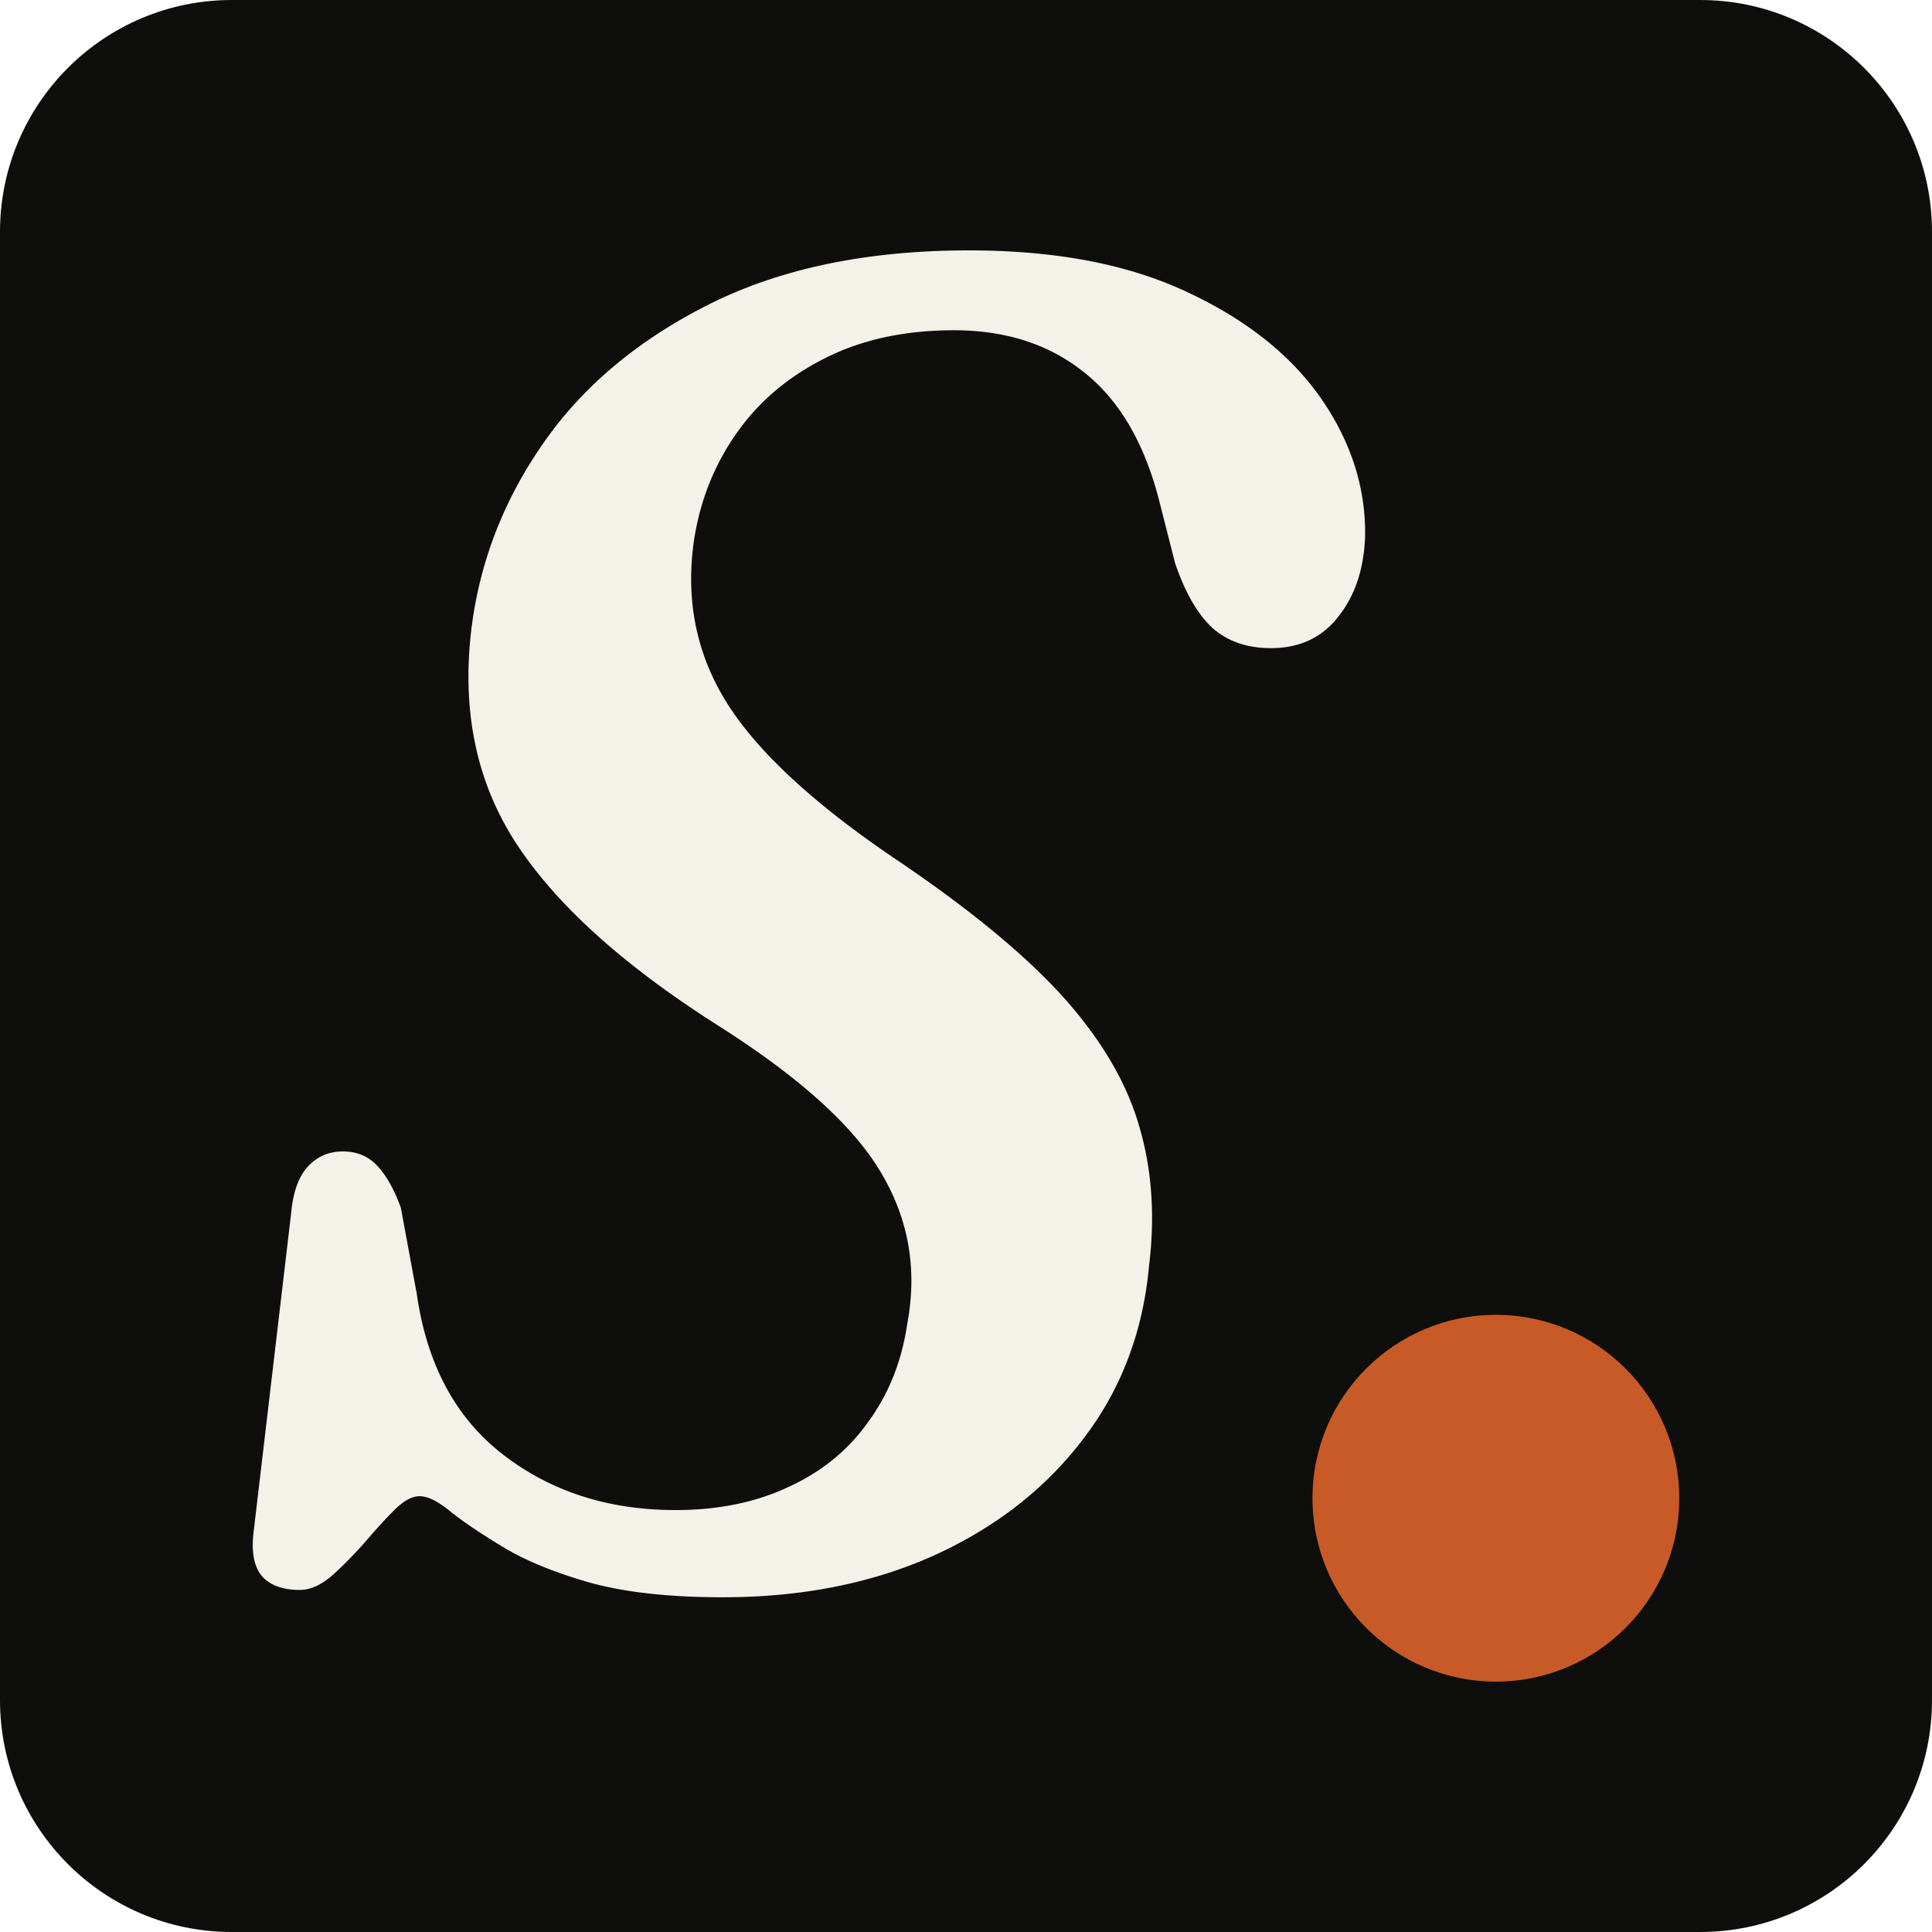
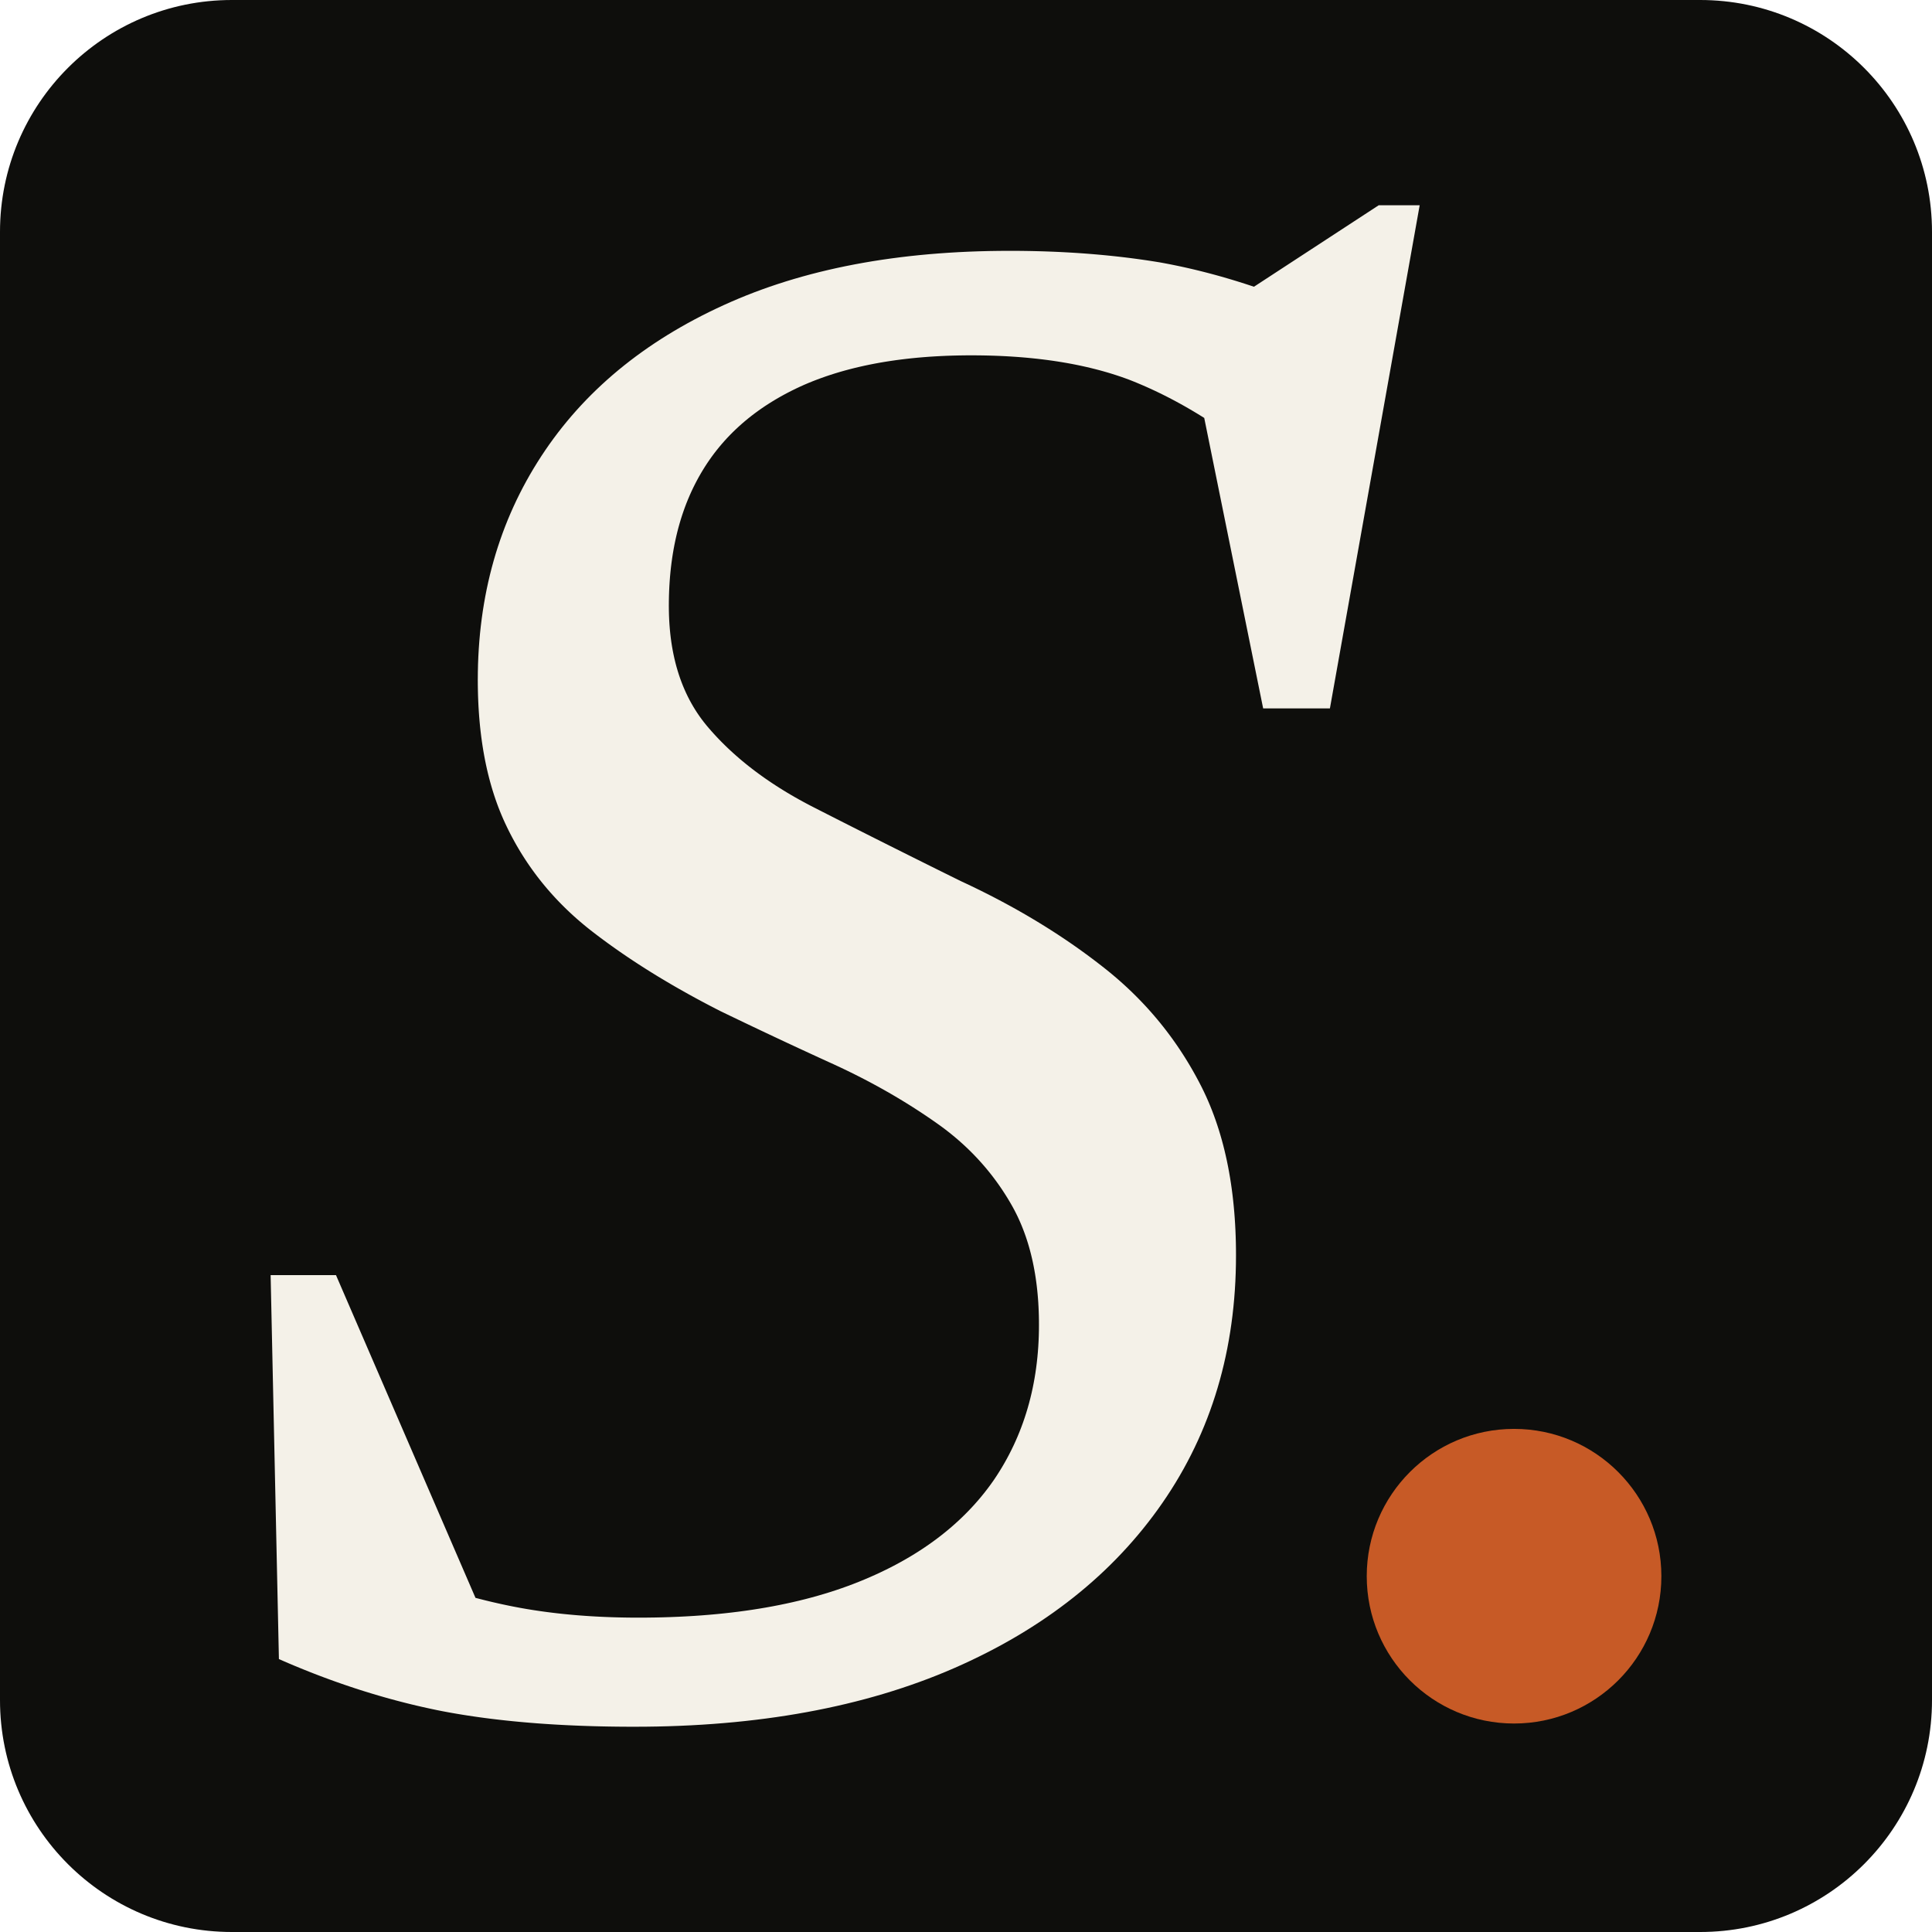
<svg xmlns="http://www.w3.org/2000/svg" viewBox="0 0 256 256" width="256" height="256">
  <rect width="256" height="256" rx="30.720" fill="#0e0e0c" />
-   <polygon points="95.773,211.646 95.105,211.644 94.444,211.638 93.790,211.628 93.144,211.615 92.504,211.597 91.872,211.576 91.247,211.550 90.629,211.521 90.019,211.488 89.415,211.451 88.819,211.410 88.230,211.365 87.648,211.316 87.073,211.264 86.505,211.207 85.945,211.147 85.392,211.082 84.845,211.014 84.306,210.942 83.775,210.866 83.250,210.786 82.733,210.702 82.222,210.614 81.719,210.522 81.223,210.427 80.735,210.327 80.253,210.224 79.779,210.116 79.311,210.005 78.851,209.890 78.399,209.771 77.953,209.648 77.513,209.519 77.079,209.389 76.650,209.258 76.226,209.125 75.808,208.991 75.395,208.856 74.987,208.719 74.585,208.581 74.187,208.442 73.795,208.302 73.408,208.161 73.027,208.018 72.651,207.874 72.280,207.728 71.914,207.582 71.554,207.434 71.199,207.285 70.849,207.134 70.504,206.983 70.165,206.830 69.831,206.676 69.502,206.520 69.179,206.363 68.861,206.206 68.548,206.046 68.240,205.886 67.938,205.724 67.640,205.561 67.349,205.397 67.062,205.231 66.781,205.064 66.505,204.896 66.233,204.731 65.965,204.568 65.701,204.406 65.441,204.245 65.184,204.085 64.931,203.927 64.682,203.769 64.436,203.614 64.194,203.459 63.956,203.306 63.721,203.153 63.490,203.003 63.263,202.853 63.039,202.705 62.819,202.558 62.603,202.412 62.391,202.268 62.182,202.124 61.977,201.982 61.776,201.842 61.578,201.702 61.384,201.564 61.194,201.427 61.007,201.292 60.824,201.157 60.645,201.024 60.469,200.892 60.297,200.762 60.129,200.632 59.965,200.504 59.804,200.378 59.647,200.252 59.496,200.129 59.346,200.010 59.198,199.895 59.052,199.784 58.907,199.676 58.764,199.573 58.622,199.473 58.482,199.378 58.344,199.286 58.207,199.198 58.072,199.114 57.938,199.034 57.806,198.958 57.676,198.886 57.547,198.818 57.419,198.754 57.294,198.693 57.169,198.636 57.047,198.584 56.926,198.535 56.806,198.490 56.688,198.449 56.572,198.412 56.457,198.379 56.344,198.350 56.233,198.324 56.123,198.303 56.014,198.285 55.908,198.272 55.802,198.262 55.699,198.256 55.597,198.254 55.502,198.256 55.407,198.261 55.310,198.270 55.214,198.283 55.116,198.299 55.018,198.319 54.920,198.342 54.821,198.369 54.721,198.399 54.620,198.433 54.519,198.471 54.417,198.512 54.315,198.557 54.212,198.605 54.108,198.657 54.004,198.713 53.899,198.772 53.793,198.835 53.687,198.901 53.580,198.971 53.473,199.045 53.365,199.122 53.256,199.202 53.147,199.287 53.037,199.375 52.926,199.466 52.815,199.561 52.703,199.660 52.590,199.762 52.477,199.868 52.363,199.977 52.249,200.090 52.134,200.205 52.018,200.322 51.902,200.440 51.786,200.559 51.668,200.680 51.551,200.801 51.433,200.924 51.314,201.049 51.195,201.174 51.075,201.301 50.955,201.429 50.834,201.558 50.712,201.689 50.591,201.821 50.468,201.954 50.345,202.088 50.222,202.224 50.098,202.361 49.973,202.499 49.848,202.638 49.723,202.779 49.597,202.921 49.470,203.064 49.343,203.209 49.215,203.354 49.087,203.501 48.958,203.650 48.829,203.799 48.699,203.950 48.569,204.102 48.438,204.255 48.307,204.410 48.169,204.565 48.030,204.718 47.893,204.871 47.755,205.022 47.618,205.172 47.480,205.321 47.343,205.468 47.207,205.615 47.070,205.760 46.934,205.904 46.797,206.048 46.661,206.189 46.526,206.330 46.390,206.470 46.255,206.608 46.120,206.745 45.985,206.882 45.850,207.017 45.716,207.150 45.581,207.283 45.447,207.414 45.314,207.545 45.180,207.674 45.047,207.802 44.913,207.929 44.780,208.054 44.648,208.179 44.515,208.302 44.383,208.424 44.250,208.545 44.119,208.665 43.987,208.784 43.849,208.900 43.711,209.013 43.573,209.122 43.436,209.227 43.299,209.328 43.162,209.426 43.026,209.520 42.890,209.611 42.754,209.698 42.619,209.781 42.484,209.860 42.349,209.936 42.215,210.008 42.081,210.076 41.947,210.141 41.813,210.202 41.680,210.259 41.547,210.312 41.415,210.362 41.283,210.408 41.151,210.451 41.019,210.489 40.888,210.524 40.757,210.556 40.626,210.584 40.496,210.608 40.366,210.628 40.236,210.644 40.107,210.657 39.978,210.667 39.849,210.672 39.721,210.674 39.513,210.672 39.309,210.667 39.108,210.658 38.911,210.646 38.717,210.630 38.526,210.611 38.339,210.589 38.155,210.563 37.974,210.533 37.797,210.500 37.623,210.463 37.453,210.423 37.286,210.380 37.122,210.333 36.962,210.282 36.805,210.229 36.651,210.171 36.501,210.110 36.354,210.046 36.211,209.978 36.071,209.907 35.934,209.832 35.801,209.753 35.671,209.672 35.544,209.586 35.421,209.498 35.301,209.405 35.185,209.310 35.072,209.210 34.962,209.108 34.856,209.002 34.753,208.892 34.657,208.779 34.565,208.661 34.476,208.540 34.392,208.415 34.311,208.286 34.234,208.154 34.161,208.017 34.091,207.876 34.026,207.732 33.964,207.583 33.906,207.431 33.852,207.275 33.801,207.114 33.755,206.950 33.712,206.782 33.673,206.611 33.638,206.435 33.606,206.255 33.579,206.072 33.555,205.884 33.535,205.693 33.518,205.497 33.506,205.298 33.497,205.095 33.492,204.888 33.491,204.677 33.494,204.462 33.501,204.244 33.511,204.021 33.525,203.795 33.543,203.564 33.565,203.330 38.587,160.670 38.612,160.416 38.640,160.165 38.670,159.919 38.704,159.677 38.741,159.439 38.780,159.205 38.822,158.975 38.867,158.750 38.915,158.528 38.965,158.311 39.019,158.097 39.075,157.888 39.135,157.683 39.197,157.482 39.262,157.285 39.329,157.093 39.400,156.904 39.473,156.719 39.550,156.539 39.629,156.363 39.711,156.190 39.796,156.022 39.883,155.858 39.974,155.699 40.067,155.543 40.164,155.391 40.263,155.244 40.365,155.100 40.469,154.961 40.577,154.826 40.687,154.695 40.801,154.568 40.916,154.445 41.034,154.326 41.154,154.211 41.275,154.100 41.398,153.992 41.523,153.889 41.651,153.789 41.780,153.694 41.910,153.602 42.043,153.514 42.178,153.430 42.314,153.350 42.453,153.274 42.593,153.202 42.736,153.134 42.880,153.070 43.026,153.009 43.174,152.952 43.324,152.900 43.475,152.851 43.629,152.806 43.785,152.765 43.942,152.728 44.102,152.695 44.263,152.666 44.426,152.640 44.591,152.619 44.758,152.601 44.927,152.588 45.098,152.578 45.270,152.572 45.445,152.570 45.616,152.572 45.785,152.577 45.953,152.587 46.118,152.600 46.282,152.616 46.443,152.636 46.603,152.660 46.761,152.688 46.917,152.720 47.071,152.755 47.223,152.793 47.374,152.836 47.522,152.882 47.669,152.932 47.813,152.985 47.956,153.042 48.097,153.103 48.236,153.168 48.373,153.236 48.508,153.308 48.641,153.384 48.772,153.463 48.902,153.546 49.029,153.633 49.155,153.724 49.278,153.818 49.400,153.916 49.520,154.017 49.638,154.122 49.754,154.231 49.868,154.344 49.981,154.460 50.092,154.580 50.202,154.703 50.311,154.830 50.420,154.960 50.527,155.094 50.634,155.231 50.740,155.372 50.845,155.516 50.949,155.664 51.052,155.815 51.155,155.970 51.257,156.128 51.357,156.290 51.457,156.455 51.557,156.623 51.655,156.796 51.752,156.971 51.849,157.150 51.945,157.333 52.040,157.519 52.134,157.708 52.227,157.901 52.319,158.097 52.411,158.297 52.502,158.501 52.591,158.708 52.680,158.918 52.769,159.132 52.856,159.349 52.942,159.570 53.028,159.794 53.113,160.022 55.219,171.416 55.351,172.287 55.498,173.145 55.659,173.989 55.835,174.821 56.025,175.639 56.230,176.444 56.450,177.236 56.684,178.014 56.932,178.780 57.195,179.532 57.473,180.271 57.765,180.997 58.072,181.709 58.393,182.409 58.729,183.095 59.080,183.768 59.445,184.428 59.824,185.075 60.219,185.709 60.627,186.329 61.050,186.937 61.488,187.531 61.941,188.111 62.408,188.679 62.889,189.234 63.385,189.775 63.896,190.303 64.421,190.818 64.960,191.320 65.515,191.808 66.083,192.284 66.667,192.746 67.265,193.198 67.870,193.635 68.482,194.058 69.103,194.467 69.730,194.862 70.366,195.242 71.008,195.608 71.658,195.959 72.316,196.296 72.981,196.619 73.654,196.927 74.334,197.221 75.022,197.501 75.717,197.766 76.419,198.017 77.129,198.254 77.847,198.476 78.572,198.684 79.304,198.878 80.044,199.057 80.792,199.222 81.547,199.373 82.309,199.509 83.079,199.631 83.857,199.739 84.642,199.832 85.434,199.911 86.234,199.975 87.042,200.025 87.857,200.061 88.679,200.083 89.509,200.090 90.043,200.087 90.574,200.078 91.101,200.062 91.623,200.041 92.142,200.014 92.656,199.980 93.167,199.940 93.674,199.894 94.176,199.842 94.675,199.784 95.169,199.720 95.660,199.650 96.146,199.573 96.629,199.491 97.107,199.402 97.582,199.307 98.052,199.206 98.519,199.099 98.981,198.986 99.440,198.867 99.894,198.741 100.345,198.610 100.791,198.472 101.234,198.328 101.672,198.178 102.106,198.022 102.537,197.860 102.963,197.692 103.386,197.518 103.804,197.337 104.218,197.151 104.629,196.958 105.035,196.766 105.435,196.570 105.831,196.368 106.222,196.161 106.607,195.950 106.988,195.733 107.363,195.511 107.734,195.284 108.099,195.052 108.459,194.815 108.815,194.573 109.165,194.325 109.510,194.073 109.850,193.816 110.185,193.553 110.515,193.286 110.840,193.013 111.159,192.736 111.474,192.453 111.784,192.165 112.088,191.873 112.388,191.575 112.682,191.272 112.972,190.964 113.256,190.651 113.535,190.333 113.810,190.010 114.079,189.681 114.343,189.348 114.602,189.010 114.856,188.666 115.105,188.318 115.355,187.969 115.599,187.615 115.838,187.259 116.071,186.898 116.298,186.534 116.519,186.166 116.735,185.794 116.944,185.419 117.148,185.040 117.346,184.657 117.538,184.271 117.725,183.881 117.905,183.487 118.080,183.089 118.249,182.688 118.412,182.284 118.570,181.875 118.721,181.463 118.867,181.047 119.007,180.627 119.141,180.204 119.270,179.777 119.392,179.346 119.509,178.912 119.620,178.474 119.725,178.032 119.825,177.587 119.918,177.137 120.006,176.685 120.088,176.228 120.164,175.768 120.235,175.304 120.352,174.631 120.455,173.960 120.543,173.293 120.616,172.628 120.675,171.967 120.718,171.309 120.747,170.654 120.761,170.002 120.761,169.353 120.745,168.707 120.715,168.064 120.670,167.424 120.610,166.787 120.536,166.154 120.447,165.523 120.343,164.895 120.224,164.271 120.091,163.649 119.942,163.031 119.779,162.416 119.601,161.803 119.409,161.194 119.201,160.588 118.979,159.985 118.742,159.385 118.491,158.788 118.224,158.194 117.943,157.603 117.647,157.015 117.337,156.430 117.011,155.849 116.671,155.270 116.316,154.688 115.940,154.105 115.543,153.519 115.124,152.932 114.685,152.342 114.224,151.751 113.742,151.157 113.238,150.562 112.714,149.964 112.168,149.365 111.601,148.763 111.013,148.160 110.404,147.554 109.774,146.947 109.122,146.337 108.449,145.725 107.755,145.112 107.040,144.496 106.304,143.879 105.546,143.259 104.767,142.638 103.967,142.014 103.146,141.388 102.303,140.761 101.440,140.131 100.555,139.500 99.649,138.866 98.722,138.230 97.773,137.593 96.804,136.953 95.813,136.312 94.801,135.668 93.654,134.929 92.527,134.189 91.421,133.448 90.337,132.707 89.272,131.966 88.229,131.224 87.206,130.481 86.205,129.738 85.224,128.995 84.263,128.250 83.324,127.506 82.405,126.761 81.507,126.015 80.630,125.269 79.774,124.522 78.938,123.774 78.124,123.027 77.329,122.278 76.556,121.529 75.804,120.780 75.072,120.030 74.361,119.280 73.671,118.529 73.002,117.777 72.353,117.025 71.725,116.273 71.118,115.519 70.532,114.766 69.967,114.012 69.422,113.257 68.898,112.502 68.395,111.746 67.912,110.986 67.448,110.218 67.003,109.441 66.577,108.657 66.171,107.864 65.784,107.064 65.416,106.255 65.067,105.438 64.737,104.613 64.427,103.780 64.136,102.939 63.864,102.089 63.611,101.232 63.377,100.366 63.163,99.492 62.968,98.611 62.792,97.721 62.635,96.822 62.497,95.916 62.379,95.002 62.280,94.079 62.200,93.149 62.139,92.210 62.097,91.263 62.075,90.308 62.071,89.345 62.087,88.374 62.122,87.395 62.177,86.407 62.250,85.412 62.343,84.408 62.455,83.396 62.562,82.568 62.682,81.743 62.814,80.922 62.958,80.105 63.114,79.292 63.283,78.483 63.463,77.677 63.656,76.875 63.862,76.078 64.079,75.283 64.309,74.493 64.551,73.706 64.805,72.924 65.071,72.145 65.350,71.369 65.641,70.598 65.944,69.830 66.259,69.067 66.587,68.307 66.927,67.550 67.279,66.798 67.643,66.049 68.020,65.305 68.408,64.564 68.809,63.826 69.223,63.093 69.648,62.363 70.086,61.637 70.536,60.915 70.998,60.197 71.472,59.483 71.959,58.772 72.458,58.064 72.969,57.364 73.493,56.673 74.029,55.990 74.578,55.316 75.139,54.649 75.713,53.991 76.299,53.342 76.898,52.700 77.509,52.067 78.132,51.443 78.768,50.826 79.416,50.218 80.077,49.619 80.750,49.027 81.436,48.444 82.134,47.870 82.844,47.304 83.567,46.746 84.303,46.196 85.051,45.655 85.811,45.122 86.584,44.597 87.369,44.081 88.167,43.573 88.977,43.073 89.799,42.582 90.634,42.099 91.482,41.624 92.342,41.158 93.214,40.700 94.099,40.250 94.992,39.815 95.897,39.393 96.813,38.986 97.741,38.592 98.681,38.212 99.631,37.846 100.594,37.494 101.568,37.155 102.553,36.830 103.550,36.520 104.558,36.223 105.578,35.939 106.609,35.670 107.652,35.414 108.706,35.172 109.772,34.944 110.850,34.730 111.938,34.530 113.039,34.343 114.151,34.171 115.274,34.012 116.409,33.867 117.555,33.736 118.713,33.618 119.882,33.515 121.063,33.425 122.255,33.349 123.459,33.287 124.674,33.238 125.901,33.204 127.139,33.183 128.389,33.176 129.463,33.181 130.527,33.198 131.580,33.225 132.622,33.263 133.653,33.312 134.673,33.372 135.683,33.442 136.681,33.524 137.669,33.616 138.646,33.719 139.612,33.833 140.567,33.958 141.511,34.094 142.444,34.241 143.367,34.398 144.278,34.566 145.179,34.746 146.069,34.936 146.948,35.137 147.816,35.349 148.673,35.571 149.520,35.805 150.355,36.049 151.180,36.305 151.994,36.571 152.797,36.848 153.589,37.136 154.370,37.434 155.141,37.744 155.900,38.064 156.649,38.396 157.387,38.738 158.117,39.085 158.836,39.439 159.543,39.799 160.240,40.165 160.924,40.537 161.598,40.916 162.261,41.300 162.912,41.691 163.552,42.088 164.180,42.492 164.797,42.901 165.403,43.317 165.998,43.739 166.581,44.167 167.153,44.602 167.714,45.042 168.264,45.489 168.802,45.943 169.329,46.402 169.845,46.868 170.349,47.339 170.842,47.817 171.324,48.302 171.795,48.792 172.254,49.289 172.702,49.792 173.139,50.301 173.564,50.816 173.978,51.338 174.381,51.866 174.773,52.400 175.153,52.940 175.518,53.484 175.871,54.030 176.212,54.578 176.542,55.128 176.859,55.679 177.164,56.233 177.457,56.788 177.738,57.344 178.007,57.903 178.264,58.463 178.509,59.026 178.742,59.590 178.963,60.155 179.172,60.723 179.369,61.292 179.554,61.863 179.727,62.436 179.888,63.011 180.036,63.588 180.173,64.166 180.298,64.746 180.411,65.328 180.511,65.912 180.600,66.497 180.677,67.085 180.741,67.674 180.794,68.265 180.835,68.857 180.863,69.452 180.880,70.048 180.884,70.646 180.877,71.246 180.857,71.639 180.831,72.027 180.800,72.411 180.763,72.791 180.720,73.166 180.671,73.537 180.617,73.904 180.556,74.267 180.490,74.625 180.418,74.979 180.340,75.328 180.257,75.673 180.167,76.014 180.072,76.350 179.971,76.683 179.864,77.011 179.752,77.334 179.633,77.653 179.509,77.968 179.379,78.279 179.243,78.585 179.102,78.887 178.954,79.184 178.801,79.478 178.642,79.767 178.477,80.051 178.307,80.331 178.130,80.607 177.948,80.879 177.760,81.146 177.566,81.409 177.367,81.668 177.162,81.927 176.952,82.178 176.737,82.421 176.518,82.655 176.294,82.881 176.064,83.099 175.830,83.309 175.592,83.511 175.348,83.704 175.099,83.889 174.846,84.066 174.587,84.235 174.324,84.395 174.056,84.547 173.783,84.691 173.506,84.827 173.223,84.955 172.936,85.074 172.644,85.185 172.346,85.288 172.045,85.382 171.738,85.469 171.426,85.547 171.110,85.617 170.788,85.678 170.462,85.732 170.131,85.777 169.795,85.814 169.454,85.843 169.109,85.864 168.758,85.876 168.403,85.880 168.107,85.877 167.816,85.869 167.527,85.856 167.242,85.838 166.960,85.814 166.682,85.785 166.406,85.751 166.135,85.711 165.866,85.666 165.602,85.616 165.340,85.561 165.082,85.500 164.827,85.434 164.576,85.363 164.327,85.287 164.083,85.205 163.841,85.118 163.604,85.026 163.369,84.928 163.138,84.825 162.910,84.717 162.686,84.604 162.464,84.485 162.247,84.361 162.032,84.232 161.822,84.098 161.614,83.958 161.410,83.813 161.209,83.663 161.012,83.507 160.817,83.346 160.627,83.180 160.445,83.008 160.266,82.830 160.088,82.646 159.912,82.456 159.738,82.260 159.566,82.057 159.395,81.849 159.226,81.634 159.059,81.414 158.894,81.187 158.731,80.954 158.569,80.715 158.409,80.469 158.251,80.218 158.095,79.961 157.940,79.697 157.788,79.427 157.637,79.152 157.488,78.870 157.340,78.582 157.195,78.287 157.051,77.987 156.909,77.681 156.769,77.368 156.631,77.050 156.494,76.725 156.360,76.394 156.227,76.057 156.095,75.714 155.966,75.365 155.839,75.009 155.713,74.648 153.499,65.954 153.309,65.258 153.112,64.573 152.907,63.899 152.694,63.236 152.473,62.585 152.245,61.945 152.008,61.316 151.764,60.699 151.512,60.093 151.252,59.498 150.985,58.915 150.709,58.343 150.426,57.782 150.135,57.232 149.836,56.694 149.530,56.166 149.215,55.651 148.893,55.146 148.563,54.653 148.225,54.171 147.880,53.700 147.526,53.241 147.165,52.793 146.796,52.356 146.419,51.931 146.035,51.516 145.642,51.113 145.242,50.722 144.834,50.341 144.418,49.972 143.994,49.615 143.563,49.268 143.128,48.929 142.686,48.601 142.237,48.284 141.782,47.977 141.321,47.681 140.853,47.396 140.379,47.122 139.898,46.858 139.410,46.605 138.916,46.363 138.415,46.132 137.908,45.912 137.394,45.702 136.874,45.503 136.347,45.315 135.814,45.137 135.274,44.970 134.727,44.814 134.174,44.669 133.615,44.535 133.049,44.411 132.476,44.298 131.897,44.196 131.312,44.104 130.719,44.024 130.121,43.954 129.515,43.894 128.903,43.846 128.285,43.808 127.660,43.782 127.029,43.765 126.391,43.760 125.772,43.764 125.159,43.775 124.550,43.794 123.946,43.820 123.348,43.854 122.754,43.895 122.165,43.943 121.581,44.000 121.003,44.063 120.429,44.134 119.860,44.213 119.296,44.299 118.737,44.393 118.183,44.494 117.633,44.602 117.089,44.718 116.550,44.842 116.016,44.973 115.487,45.112 114.962,45.258 114.443,45.411 113.928,45.572 113.419,45.741 112.914,45.917 112.415,46.100 111.920,46.291 111.431,46.489 110.946,46.695 110.466,46.909 109.991,47.130 109.522,47.358 109.057,47.594 108.597,47.833 108.144,48.077 107.696,48.326 107.255,48.581 106.819,48.841 106.389,49.106 105.965,49.377 105.547,49.653 105.135,49.934 104.728,50.220 104.328,50.512 103.934,50.809 103.545,51.111 103.162,51.418 102.786,51.731 102.415,52.049 102.050,52.372 101.691,52.701 101.338,53.035 100.991,53.374 100.649,53.718 100.314,54.068 99.984,54.423 99.661,54.783 99.343,55.148 99.031,55.519 98.726,55.895 98.426,56.276 98.132,56.663 97.843,57.055 97.561,57.452 97.285,57.854 97.018,58.254 96.757,58.656 96.503,59.062 96.255,59.471 96.014,59.882 95.779,60.297 95.550,60.714 95.327,61.134 95.111,61.558 94.901,61.984 94.698,62.413 94.500,62.846 94.310,63.281 94.125,63.719 93.947,64.160 93.775,64.604 93.609,65.051 93.450,65.501 93.297,65.954 93.150,66.410 93.010,66.868 92.876,67.330 92.749,67.795 92.627,68.262 92.512,68.733 92.404,69.207 92.301,69.683 92.205,70.163 92.116,70.645 92.032,71.130 91.955,71.619 91.885,72.110 91.798,72.834 91.725,73.553 91.667,74.268 91.624,74.980 91.596,75.687 91.582,76.390 91.582,77.089 91.598,77.783 91.628,78.474 91.673,79.161 91.732,79.843 91.806,80.521 91.895,81.196 91.998,81.866 92.117,82.532 92.249,83.193 92.397,83.851 92.559,84.505 92.735,85.154 92.927,85.800 93.133,86.441 93.354,87.078 93.589,87.711 93.839,88.340 94.104,88.965 94.383,89.586 94.677,90.203 94.986,90.815 95.309,91.423 95.647,92.028 96.000,92.628 96.367,93.224 96.754,93.823 97.161,94.424 97.587,95.027 98.032,95.633 98.497,96.241 98.980,96.852 99.483,97.465 100.005,98.081 100.546,98.699 101.107,99.319 101.686,99.942 102.285,100.567 102.903,101.195 103.540,101.825 104.196,102.458 104.872,103.092 105.567,103.730 106.280,104.370 107.014,105.012 107.766,105.657 108.537,106.304 109.328,106.953 110.138,107.605 110.967,108.260 111.815,108.916 112.683,109.576 113.569,110.237 114.475,110.901 115.400,111.568 116.345,112.237 117.308,112.908 118.291,113.582 119.185,114.185 120.067,114.785 120.936,115.383 121.792,115.979 122.634,116.572 123.464,117.163 124.281,117.751 125.085,118.337 125.876,118.921 126.653,119.502 127.418,120.081 128.170,120.657 128.909,121.231 129.635,121.802 130.348,122.371 131.048,122.938 131.735,123.502 132.409,124.063 133.071,124.623 133.719,125.179 134.354,125.734 134.976,126.286 135.585,126.835 136.182,127.382 136.765,127.927 137.335,128.469 137.893,129.009 138.437,129.547 138.968,130.082 139.487,130.614 139.992,131.144 140.485,131.672 140.966,132.205 141.437,132.739 141.897,133.273 142.348,133.808 142.788,134.342 143.219,134.877 143.639,135.413 144.049,135.948 144.449,136.484 144.839,137.020 145.218,137.557 145.588,138.094 145.947,138.631 146.297,139.169 146.636,139.706 146.965,140.245 147.284,140.783 147.593,141.322 147.891,141.861 148.180,142.400 148.458,142.940 148.727,143.480 148.985,144.020 149.233,144.561 149.471,145.102 149.699,145.643 149.916,146.185 150.124,146.727 150.321,147.269 150.509,147.812 150.686,148.355 150.853,148.898 151.014,149.443 151.168,149.990 151.315,150.540 151.454,151.093 151.585,151.649 151.708,152.208 151.824,152.769 151.933,153.333 152.034,153.899 152.127,154.469 152.213,155.041 152.291,155.616 152.361,156.194 152.424,156.774 152.479,157.357 152.527,157.943 152.567,158.532 152.599,159.123 152.624,159.717 152.642,160.314 152.651,160.914 152.653,161.516 152.648,162.121 152.635,162.729 152.614,163.339 152.586,163.953 152.550,164.569 152.507,165.187 152.456,165.809 152.397,166.433 152.331,167.060 152.257,167.690 152.176,168.510 152.083,169.324 151.978,170.131 151.860,170.932 151.730,171.726 151.587,172.513 151.432,173.294 151.265,174.069 151.085,174.837 150.892,175.598 150.687,176.353 150.470,177.101 150.240,177.843 149.998,178.578 149.743,179.307 149.476,180.029 149.196,180.745 148.904,181.454 148.600,182.156 148.283,182.852 147.953,183.542 147.612,184.225 147.257,184.901 146.891,185.571 146.511,186.234 146.120,186.891 145.716,187.541 145.299,188.185 144.870,188.822 144.429,189.452 143.975,190.076 143.509,190.694 143.038,191.304 142.558,191.906 142.068,192.500 141.569,193.085 141.060,193.662 140.542,194.231 140.013,194.792 139.476,195.345 138.928,195.889 138.371,196.425 137.805,196.953 137.229,197.473 136.643,197.984 136.048,198.487 135.443,198.982 134.828,199.469 134.204,199.948 133.570,200.418 132.927,200.880 132.274,201.334 131.612,201.779 130.940,202.217 130.258,202.646 129.567,203.067 128.866,203.479 128.155,203.884 127.435,204.280 126.706,204.668 125.966,205.048 125.217,205.420 124.459,205.783 123.691,206.138 122.918,206.477 122.139,206.805 121.353,207.122 120.561,207.429 119.763,207.725 118.958,208.010 118.147,208.284 117.329,208.548 116.505,208.801 115.674,209.043 114.837,209.274 113.994,209.494 113.144,209.704 112.287,209.903 111.425,210.091 110.555,210.269 109.680,210.436 108.798,210.592 107.909,210.737 107.014,210.871 106.113,210.995 105.205,211.108 104.291,211.210 103.370,211.302 102.443,211.382 101.509,211.452 100.569,211.512 99.623,211.560 98.670,211.598 97.711,211.624 96.745,211.641 95.773,211.646" fill="#f4f1e8" />
-   <circle cx="198.211" cy="198.524" r="24.300" fill="#c75a26" />
+   <polygon points="159.567,55.379 159.259,55.186 158.950,54.995 158.641,54.806 158.331,54.620 158.022,54.436 157.712,54.254 157.403,54.074 157.093,53.896 156.783,53.721 156.473,53.548 156.163,53.378 155.853,53.209 155.543,53.043 155.232,52.879 154.922,52.718 154.611,52.558 154.300,52.401 153.990,52.246 153.679,52.094 153.367,51.943 153.056,51.795 152.745,51.650 152.433,51.506 152.122,51.365 151.810,51.226 151.498,51.089 151.186,50.955 150.874,50.823 150.562,50.693 150.250,50.565 149.937,50.440 149.624,50.317 149.083,50.118 148.535,49.925 147.979,49.739 147.416,49.559 146.846,49.385 146.268,49.218 145.684,49.057 145.091,48.902 144.492,48.754 143.885,48.612 143.272,48.476 142.650,48.346 142.022,48.223 141.386,48.106 140.743,47.996 140.093,47.892 139.436,47.794 138.771,47.702 138.099,47.617 137.420,47.538 136.733,47.466 136.039,47.399 135.338,47.339 134.630,47.286 133.914,47.238 133.191,47.197 132.461,47.162 131.724,47.134 130.979,47.112 130.227,47.096 129.468,47.087 128.701,47.084 127.882,47.087 127.071,47.099 126.268,47.118 125.473,47.144 124.687,47.179 123.908,47.221 123.138,47.270 122.377,47.328 121.623,47.392 120.878,47.465 120.140,47.545 119.411,47.633 118.691,47.728 117.978,47.831 117.274,47.941 116.578,48.059 115.890,48.185 115.210,48.319 114.539,48.460 113.876,48.609 113.221,48.765 112.574,48.929 111.935,49.100 111.305,49.279 110.683,49.466 110.069,49.661 109.463,49.863 108.866,50.073 108.277,50.290 107.696,50.515 107.123,50.747 106.558,50.988 106.002,51.239 105.455,51.496 104.917,51.760 104.387,52.031 103.867,52.308 103.355,52.592 102.851,52.883 102.357,53.180 101.872,53.483 101.395,53.793 100.927,54.110 100.468,54.433 100.018,54.763 99.576,55.099 99.144,55.442 98.720,55.791 98.305,56.147 97.899,56.510 97.502,56.879 97.113,57.254 96.733,57.636 96.362,58.025 96.000,58.420 95.647,58.822 95.303,59.231 94.967,59.645 94.640,60.067 94.322,60.495 94.013,60.929 93.713,61.371 93.421,61.818 93.138,62.272 92.861,62.737 92.592,63.208 92.332,63.685 92.081,64.168 91.838,64.658 91.604,65.154 91.380,65.656 91.164,66.165 90.956,66.680 90.758,67.201 90.569,67.729 90.388,68.263 90.216,68.803 90.053,69.350 89.898,69.903 89.753,70.462 89.616,71.027 89.489,71.599 89.369,72.177 89.259,72.762 89.158,73.352 89.065,73.949 88.982,74.553 88.907,75.163 88.841,75.779 88.783,76.401 88.735,77.030 88.695,77.665 88.664,78.306 88.642,78.953 88.629,79.607 88.624,80.267 88.630,80.896 88.645,81.518 88.671,82.131 88.707,82.736 88.754,83.334 88.811,83.923 88.878,84.505 88.956,85.079 89.044,85.645 89.143,86.203 89.252,86.753 89.371,87.296 89.500,87.830 89.640,88.357 89.791,88.876 89.951,89.387 90.122,89.890 90.304,90.385 90.495,90.873 90.698,91.352 90.910,91.824 91.133,92.288 91.366,92.744 91.610,93.192 91.864,93.632 92.128,94.064 92.403,94.489 92.688,94.906 92.983,95.314 93.289,95.715 93.605,96.108 93.931,96.493 94.263,96.873 94.601,97.250 94.946,97.623 95.298,97.993 95.657,98.360 96.023,98.723 96.396,99.083 96.776,99.441 97.162,99.794 97.556,100.145 97.956,100.493 98.364,100.837 98.778,101.178 99.199,101.516 99.627,101.850 100.062,102.182 100.504,102.510 100.953,102.835 101.408,103.157 101.871,103.475 102.341,103.790 102.817,104.103 103.300,104.411 103.791,104.717 104.288,105.020 104.792,105.319 105.303,105.615 105.821,105.908 106.346,106.197 106.877,106.483 107.416,106.767 107.961,107.046 108.516,107.329 109.074,107.613 109.634,107.899 110.198,108.185 110.766,108.474 111.336,108.763 111.910,109.053 112.487,109.345 113.067,109.639 113.650,109.933 114.237,110.229 114.827,110.526 115.420,110.825 116.016,111.125 116.616,111.426 117.218,111.728 117.824,112.032 118.433,112.337 119.046,112.643 119.661,112.951 120.280,113.260 120.902,113.570 121.527,113.882 122.155,114.195 122.787,114.509 123.422,114.825 124.060,115.142 124.701,115.460 125.346,115.779 125.993,116.100 126.644,116.422 127.298,116.745 127.956,117.052 128.608,117.361 129.256,117.674 129.900,117.989 130.538,118.308 131.172,118.629 131.802,118.953 132.426,119.281 133.046,119.611 133.662,119.944 134.273,120.281 134.879,120.620 135.480,120.962 136.077,121.307 136.669,121.656 137.257,122.007 137.840,122.361 138.418,122.718 138.991,123.078 139.560,123.441 140.125,123.807 140.684,124.176 141.239,124.548 141.790,124.923 142.336,125.301 142.877,125.682 143.413,126.066 143.945,126.453 144.472,126.843 144.994,127.236 145.512,127.632 146.025,128.030 146.533,128.430 147.034,128.834 147.528,129.245 148.016,129.660 148.496,130.082 148.971,130.508 149.438,130.940 149.899,131.378 150.353,131.821 150.801,132.270 151.241,132.724 151.676,133.183 152.103,133.648 152.524,134.119 152.938,134.595 153.345,135.076 153.746,135.563 154.140,136.055 154.528,136.553 154.909,137.057 155.283,137.565 155.650,138.080 156.011,138.600 156.365,139.125 156.712,139.656 157.053,140.192 157.387,140.734 157.715,141.281 158.035,141.834 158.349,142.392 158.657,142.955 158.957,143.525 159.254,144.104 159.541,144.693 159.819,145.290 160.087,145.896 160.346,146.510 160.595,147.133 160.835,147.764 161.066,148.404 161.287,149.053 161.499,149.710 161.701,150.376 161.894,151.050 162.078,151.733 162.252,152.425 162.416,153.125 162.572,153.833 162.718,154.551 162.854,155.277 162.981,156.011 163.099,156.754 163.207,157.505 163.306,158.266 163.395,159.034 163.475,159.811 163.546,160.597 163.607,161.392 163.659,162.195 163.701,163.006 163.734,163.827 163.758,164.655 163.772,165.493 163.776,166.338 163.767,167.504 163.738,168.661 163.691,169.809 163.624,170.948 163.538,172.078 163.433,173.198 163.309,174.310 163.166,175.412 163.004,176.506 162.823,177.590 162.623,178.666 162.404,179.732 162.166,180.789 161.908,181.837 161.632,182.876 161.336,183.906 161.022,184.928 160.688,185.940 160.336,186.942 159.964,187.936 159.573,188.921 159.163,189.897 158.734,190.864 158.286,191.821 157.819,192.770 157.333,193.709 156.828,194.640 156.304,195.561 155.761,196.474 155.198,197.377 154.617,198.271 154.017,199.156 153.399,200.031 152.765,200.893 152.115,201.743 151.450,202.581 150.768,203.407 150.071,204.220 149.358,205.021 148.629,205.809 147.885,206.586 147.124,207.350 146.348,208.102 145.556,208.841 144.748,209.568 143.924,210.284 143.084,210.986 142.228,211.677 141.357,212.355 140.469,213.021 139.566,213.675 138.647,214.316 137.713,214.945 136.762,215.562 135.795,216.167 134.813,216.759 133.815,217.339 132.801,217.907 131.771,218.462 130.725,219.005 129.663,219.536 128.586,220.055 127.493,220.561 126.383,221.055 125.264,221.532 124.131,221.994 122.985,222.440 121.826,222.871 120.653,223.287 119.468,223.688 118.270,224.074 117.058,224.445 115.833,224.800 114.596,225.141 113.345,225.466 112.081,225.776 110.804,226.071 109.514,226.351 108.210,226.616 106.894,226.866 105.565,227.100 104.222,227.320 102.866,227.524 101.497,227.713 100.115,227.887 98.720,228.046 97.312,228.190 95.891,228.318 94.457,228.432 93.009,228.530 91.549,228.613 90.075,228.681 88.588,228.734 87.089,228.772 85.576,228.795 84.049,228.802 83.134,228.800 82.227,228.794 81.327,228.784 80.435,228.770 79.551,228.752 78.674,228.730 77.805,228.703 76.943,228.673 76.089,228.638 75.243,228.600 74.404,228.557 73.573,228.511 72.749,228.460 71.933,228.406 71.125,228.347 70.325,228.284 69.531,228.217 68.746,228.146 67.968,228.071 67.198,227.992 66.436,227.909 65.681,227.822 64.934,227.731 64.194,227.636 63.462,227.537 62.738,227.433 62.021,227.326 61.312,227.215 60.610,227.099 59.916,226.980 59.230,226.856 58.551,226.728 57.877,226.593 57.202,226.451 56.527,226.305 55.852,226.154 55.177,225.997 54.503,225.836 53.828,225.669 53.153,225.497 52.478,225.320 51.803,225.138 51.129,224.951 50.454,224.758 49.779,224.561 49.104,224.358 48.429,224.151 47.754,223.938 47.080,223.720 46.405,223.497 45.730,223.268 45.055,223.035 44.380,222.797 43.706,222.553 43.031,222.304 42.356,222.051 41.681,221.792 41.006,221.528 40.332,221.258 39.657,220.984 38.982,220.705 38.307,220.420 37.632,220.130 36.957,219.835 35.859,168.961 44.521,168.961 63.004,211.723 63.206,211.776 63.408,211.828 63.610,211.880 63.811,211.931 64.012,211.982 64.213,212.032 64.413,212.082 64.613,212.130 64.813,212.179 65.013,212.226 65.213,212.274 65.412,212.320 65.611,212.366 65.810,212.411 66.009,212.456 66.207,212.500 66.405,212.544 66.603,212.587 66.801,212.629 66.998,212.671 67.195,212.712 67.392,212.753 67.589,212.793 67.785,212.832 67.982,212.871 68.178,212.909 68.373,212.946 68.569,212.983 68.764,213.020 68.959,213.056 69.154,213.091 69.349,213.125 69.784,213.201 70.223,213.273 70.664,213.344 71.108,213.411 71.554,213.477 72.003,213.540 72.455,213.601 72.909,213.659 73.366,213.715 73.826,213.769 74.288,213.820 74.753,213.869 75.220,213.915 75.690,213.959 76.163,214.001 76.638,214.041 77.116,214.077 77.596,214.112 78.079,214.144 78.565,214.174 79.054,214.201 79.545,214.226 80.038,214.249 80.534,214.269 81.033,214.287 81.535,214.303 82.039,214.316 82.545,214.326 83.055,214.335 83.567,214.341 84.081,214.344 84.598,214.346 85.680,214.341 86.750,214.327 87.809,214.304 88.858,214.271 89.896,214.229 90.923,214.178 91.939,214.118 92.944,214.048 93.938,213.969 94.922,213.881 95.895,213.783 96.857,213.676 97.808,213.560 98.748,213.435 99.677,213.300 100.596,213.156 101.503,213.003 102.400,212.840 103.286,212.668 104.161,212.487 105.026,212.296 105.879,212.097 106.722,211.888 107.554,211.669 108.375,211.441 109.185,211.204 109.984,210.958 110.772,210.703 111.550,210.438 112.317,210.164 113.072,209.880 113.817,209.587 114.551,209.286 115.274,208.977 115.985,208.661 116.685,208.336 117.374,208.004 118.052,207.664 118.718,207.316 119.372,206.961 120.016,206.597 120.648,206.227 121.269,205.848 121.878,205.461 122.476,205.067 123.063,204.665 123.639,204.256 124.203,203.838 124.756,203.413 125.297,202.980 125.827,202.540 126.346,202.091 126.854,201.635 127.350,201.171 127.835,200.700 128.309,200.220 128.771,199.733 129.222,199.238 129.662,198.736 130.090,198.225 130.507,197.707 130.913,197.181 131.307,196.648 131.690,196.106 132.058,195.555 132.414,194.997 132.759,194.433 133.092,193.864 133.413,193.289 133.722,192.707 134.020,192.120 134.306,191.528 134.580,190.929 134.843,190.325 135.094,189.714 135.333,189.098 135.561,188.476 135.777,187.848 135.981,187.215 136.174,186.575 136.355,185.930 136.524,185.279 136.682,184.622 136.828,183.959 136.962,183.290 137.085,182.616 137.196,181.935 137.295,181.249 137.382,180.557 137.458,179.859 137.523,179.156 137.575,178.446 137.616,177.731 137.645,177.009 137.663,176.282 137.668,175.550 137.665,174.950 137.654,174.357 137.636,173.771 137.610,173.191 137.578,172.617 137.538,172.049 137.490,171.488 137.436,170.933 137.374,170.384 137.305,169.841 137.229,169.305 137.145,168.776 137.054,168.252 136.956,167.735 136.851,167.224 136.738,166.720 136.618,166.222 136.491,165.730 136.357,165.244 136.215,164.765 136.066,164.292 135.910,163.825 135.746,163.365 135.575,162.911 135.397,162.463 135.212,162.022 135.019,161.587 134.820,161.158 134.612,160.736 134.398,160.320 134.176,159.910 133.947,159.506 133.716,159.112 133.480,158.721 133.239,158.335 132.993,157.952 132.743,157.573 132.487,157.198 132.227,156.827 131.961,156.460 131.691,156.097 131.416,155.738 131.136,155.383 130.851,155.032 130.561,154.684 130.266,154.341 129.967,154.001 129.662,153.666 129.353,153.334 129.039,153.006 128.720,152.683 128.396,152.363 128.067,152.047 127.733,151.735 127.394,151.427 127.051,151.123 126.702,150.823 126.349,150.526 125.991,150.234 125.628,149.946 125.260,149.661 124.887,149.381 124.509,149.104 124.126,148.832 123.736,148.558 123.344,148.286 122.949,148.017 122.552,147.749 122.152,147.483 121.750,147.219 121.346,146.957 120.939,146.696 120.530,146.438 120.119,146.182 119.705,145.927 119.288,145.675 118.870,145.424 118.449,145.175 118.025,144.928 117.599,144.683 117.171,144.440 116.741,144.199 116.308,143.960 115.872,143.723 115.435,143.487 114.995,143.254 114.552,143.022 114.107,142.792 113.660,142.565 113.210,142.339 112.758,142.115 112.304,141.893 111.847,141.673 111.388,141.454 110.926,141.238 110.462,141.023 109.994,140.810 109.524,140.596 109.055,140.381 108.586,140.166 108.116,139.950 107.647,139.734 107.177,139.517 106.707,139.300 106.237,139.083 105.767,138.865 105.297,138.646 104.827,138.427 104.356,138.208 103.886,137.988 103.415,137.767 102.944,137.546 102.473,137.325 102.002,137.103 101.531,136.881 101.060,136.658 100.589,136.435 100.117,136.211 99.645,135.987 99.174,135.762 98.702,135.537 98.230,135.311 97.758,135.085 97.286,134.859 96.813,134.632 96.341,134.404 95.868,134.176 95.395,133.947 94.777,133.630 94.163,133.312 93.555,132.993 92.952,132.672 92.354,132.350 91.761,132.027 91.174,131.703 90.592,131.378 90.015,131.051 89.443,130.724 88.877,130.395 88.316,130.064 87.760,129.733 87.209,129.401 86.664,129.067 86.123,128.732 85.589,128.396 85.059,128.059 84.534,127.720 84.015,127.380 83.501,127.040 82.992,126.698 82.489,126.354 81.991,126.010 81.498,125.664 81.010,125.317 80.527,124.969 80.050,124.620 79.578,124.270 79.111,123.918 78.650,123.565 78.193,123.212 77.747,122.855 77.307,122.493 76.873,122.127 76.446,121.757 76.026,121.382 75.612,121.003 75.205,120.619 74.804,120.230 74.410,119.837 74.022,119.440 73.641,119.037 73.267,118.631 72.899,118.220 72.537,117.804 72.183,117.384 71.834,116.959 71.492,116.530 71.157,116.096 70.829,115.658 70.507,115.215 70.191,114.767 69.882,114.316 69.580,113.859 69.284,113.398 68.994,112.933 68.712,112.463 68.435,111.988 68.166,111.509 67.903,111.025 67.646,110.537 67.396,110.045 67.153,109.547 66.916,109.048 66.687,108.542 66.466,108.029 66.252,107.509 66.045,106.982 65.846,106.447 65.655,105.906 65.471,105.358 65.295,104.802 65.126,104.240 64.965,103.670 64.811,103.094 64.664,102.510 64.525,101.920 64.394,101.322 64.270,100.718 64.154,100.106 64.045,99.488 63.944,98.862 63.850,98.229 63.764,97.589 63.685,96.943 63.613,96.289 63.550,95.628 63.493,94.960 63.445,94.285 63.403,93.603 63.370,92.915 63.343,92.219 63.325,91.516 63.313,90.806 63.309,90.089 63.318,89.044 63.342,88.007 63.383,86.978 63.441,85.956 63.515,84.942 63.605,83.935 63.712,82.936 63.836,81.945 63.975,80.961 64.132,79.985 64.304,79.017 64.493,78.056 64.699,77.103 64.921,76.158 65.159,75.220 65.414,74.290 65.685,73.367 65.973,72.452 66.277,71.544 66.598,70.645 66.935,69.753 67.288,68.868 67.658,67.991 68.045,67.122 68.447,66.260 68.867,65.406 69.302,64.560 69.755,63.721 70.223,62.890 70.708,62.067 71.210,61.251 71.727,60.442 72.257,59.647 72.801,58.863 73.360,58.090 73.933,57.328 74.521,56.576 75.123,55.836 75.740,55.107 76.371,54.388 77.017,53.681 77.677,52.984 78.352,52.299 79.042,51.624 79.746,50.961 80.464,50.308 81.197,49.666 81.945,49.035 82.707,48.416 83.484,47.807 84.275,47.209 85.081,46.622 85.901,46.046 86.736,45.481 87.585,44.927 88.449,44.384 89.328,43.852 90.221,43.331 91.128,42.821 92.050,42.322 92.987,41.833 93.938,41.356 94.903,40.890 95.883,40.434 96.873,39.992 97.876,39.563 98.891,39.148 99.918,38.747 100.958,38.361 102.010,37.988 103.075,37.630 104.153,37.285 105.243,36.955 106.345,36.639 107.460,36.336 108.588,36.048 109.728,35.774 110.880,35.514 112.045,35.268 113.223,35.036 114.413,34.818 115.615,34.614 116.830,34.424 118.058,34.249 119.298,34.087 120.551,33.939 121.816,33.806 123.093,33.686 124.383,33.581 125.686,33.490 127.001,33.412 128.329,33.349 129.669,33.300 131.022,33.265 132.387,33.244 133.764,33.236 134.430,33.238 135.093,33.242 135.753,33.250 136.410,33.260 137.065,33.274 137.716,33.290 138.365,33.309 139.011,33.332 139.653,33.357 140.293,33.385 140.931,33.417 141.565,33.451 142.196,33.488 142.825,33.528 143.451,33.572 144.073,33.618 144.694,33.667 145.311,33.719 145.925,33.774 146.536,33.832 147.145,33.893 147.751,33.957 148.354,34.024 148.953,34.094 149.551,34.167 150.145,34.243 150.736,34.322 151.325,34.404 151.911,34.489 152.493,34.577 153.073,34.668 153.650,34.761 154.036,34.831 154.421,34.903 154.807,34.976 155.194,35.052 155.580,35.130 155.967,35.210 156.355,35.291 156.742,35.375 157.131,35.461 157.519,35.549 157.908,35.639 158.297,35.731 158.687,35.825 159.076,35.921 159.467,36.019 159.857,36.119 160.248,36.221 160.640,36.325 161.031,36.431 161.423,36.539 161.816,36.649 162.208,36.761 162.601,36.876 162.995,36.992 163.389,37.110 163.783,37.230 164.177,37.353 164.572,37.477 164.968,37.603 165.363,37.732 165.759,37.862 166.155,37.995 182.686,27.198 188.115,27.198 176.220,93.870 167.375,93.870" fill="#f4f1e8" />
+   <circle cx="200.620" cy="208.855" r="19.520" fill="#c75a26" />
</svg>
